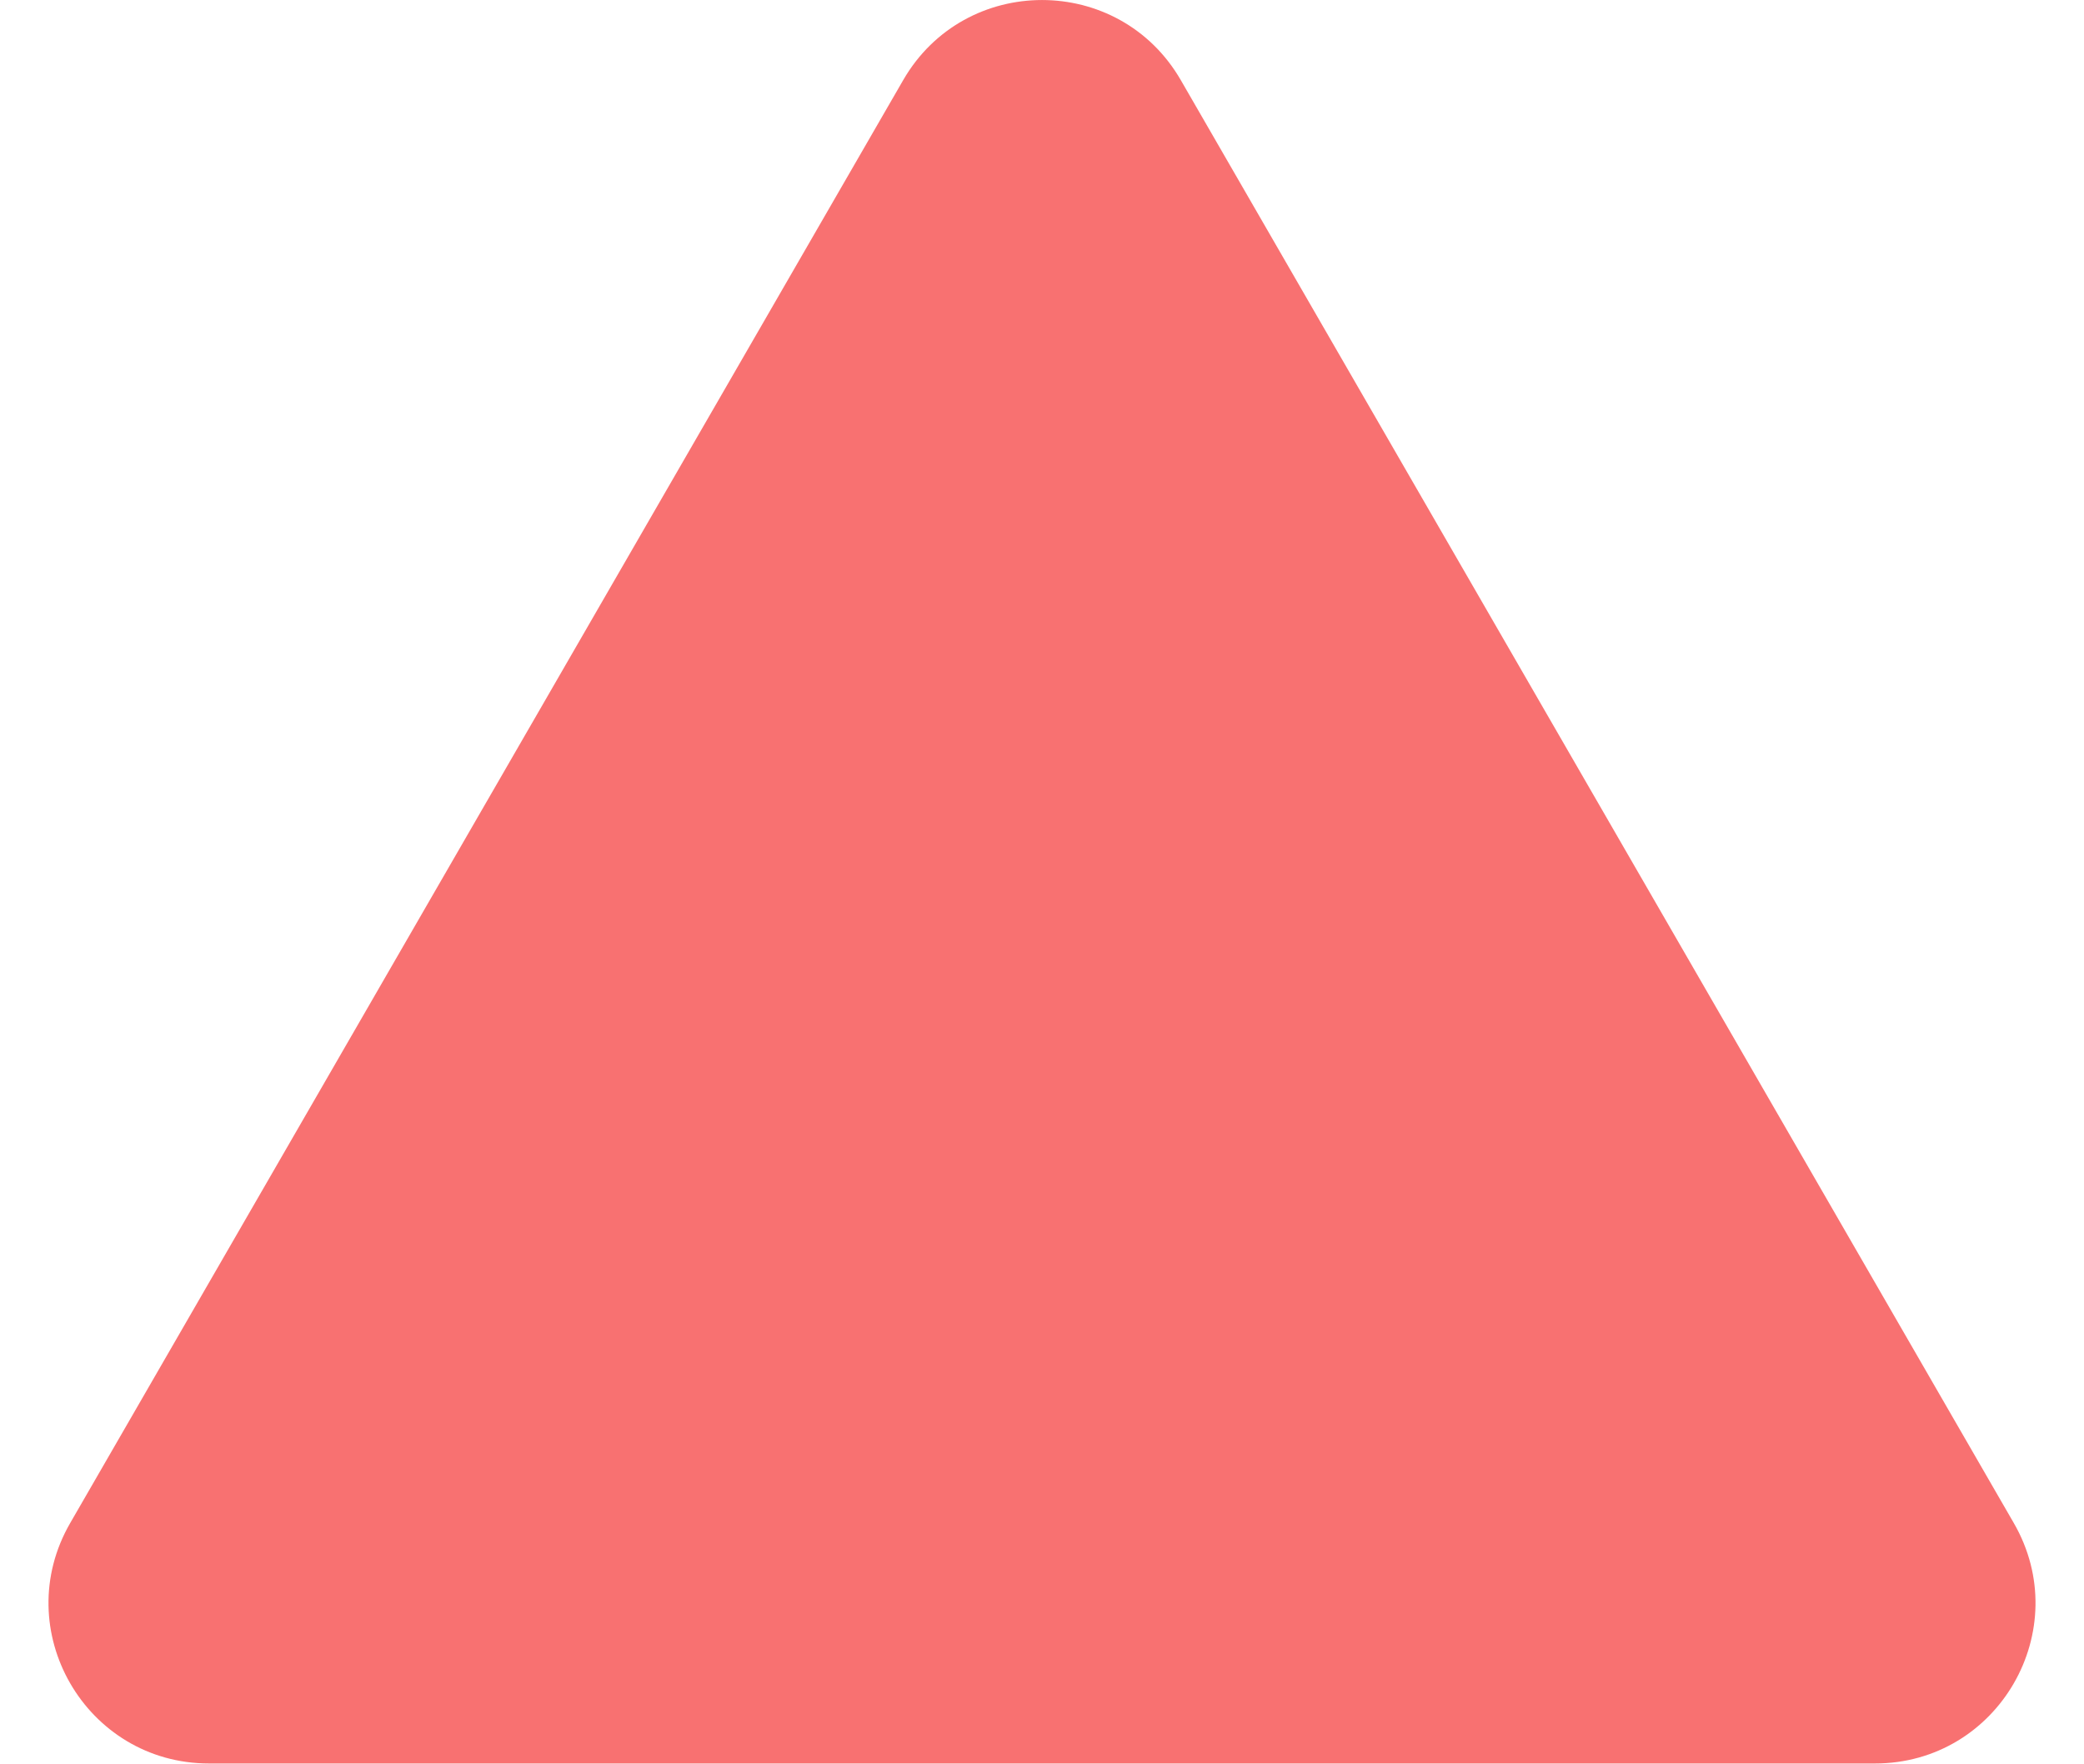
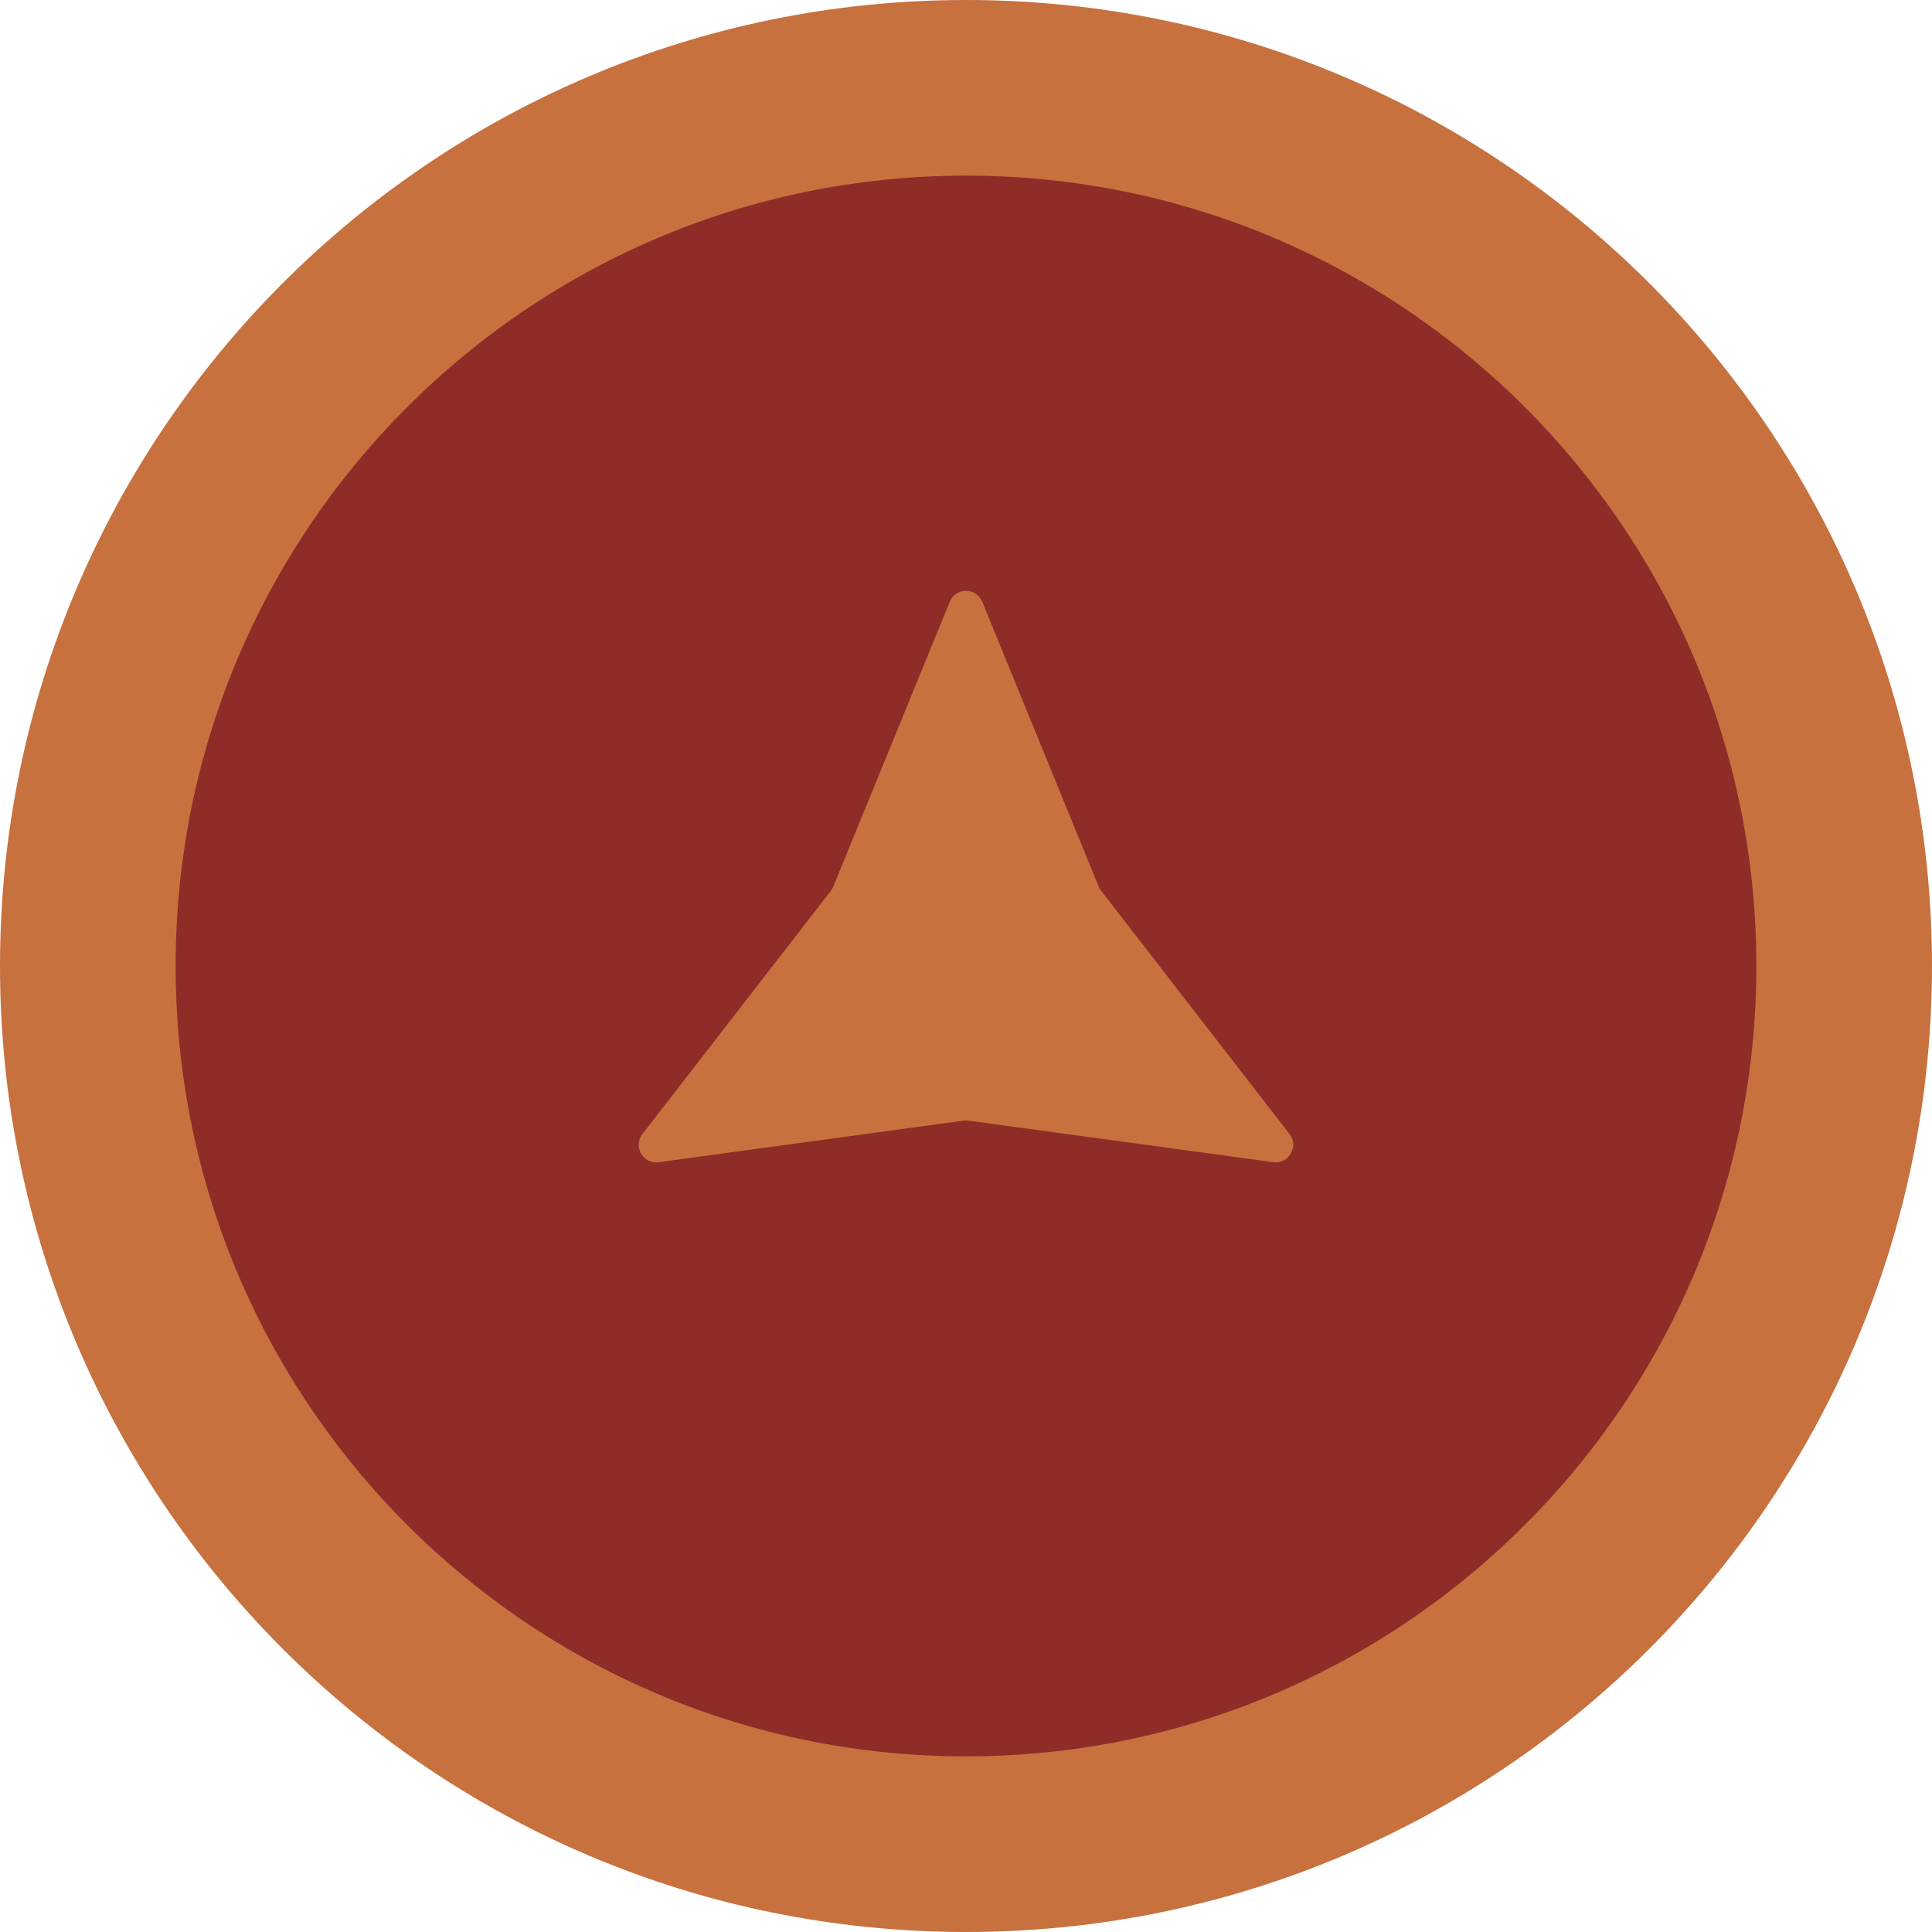
- <svg xmlns="http://www.w3.org/2000/svg" width="26" height="22" viewBox="0 0 26 22" fill="none">
-   <path d="M11.268 1C12.038 -0.333 13.962 -0.333 14.732 1L25.124 19C25.894 20.333 24.932 22 23.392 22H2.608C1.068 22 0.106 20.333 0.876 19L11.268 1Z" fill="#F87171" />
+ <svg xmlns="http://www.w3.org/2000/svg" width="110" height="110" viewBox="0 0 110 110" fill="none">
+   <circle cx="55" cy="55" r="50" fill="#8E2D27" stroke="#C7713F" stroke-width="10" />
+   <path d="M54.074 34.264C54.413 33.435 55.587 33.435 55.926 34.264L62.557 50.481C62.591 50.565 62.636 50.644 62.692 50.715L73.421 64.567C73.969 65.274 73.382 66.291 72.495 66.17L55.135 63.804C55.045 63.791 54.955 63.791 54.865 63.804L37.505 66.17C36.618 66.291 36.031 65.274 36.579 64.567L47.308 50.715C47.364 50.644 47.409 50.565 47.443 50.481L54.074 34.264Z" fill="#C7713F" />
</svg>
